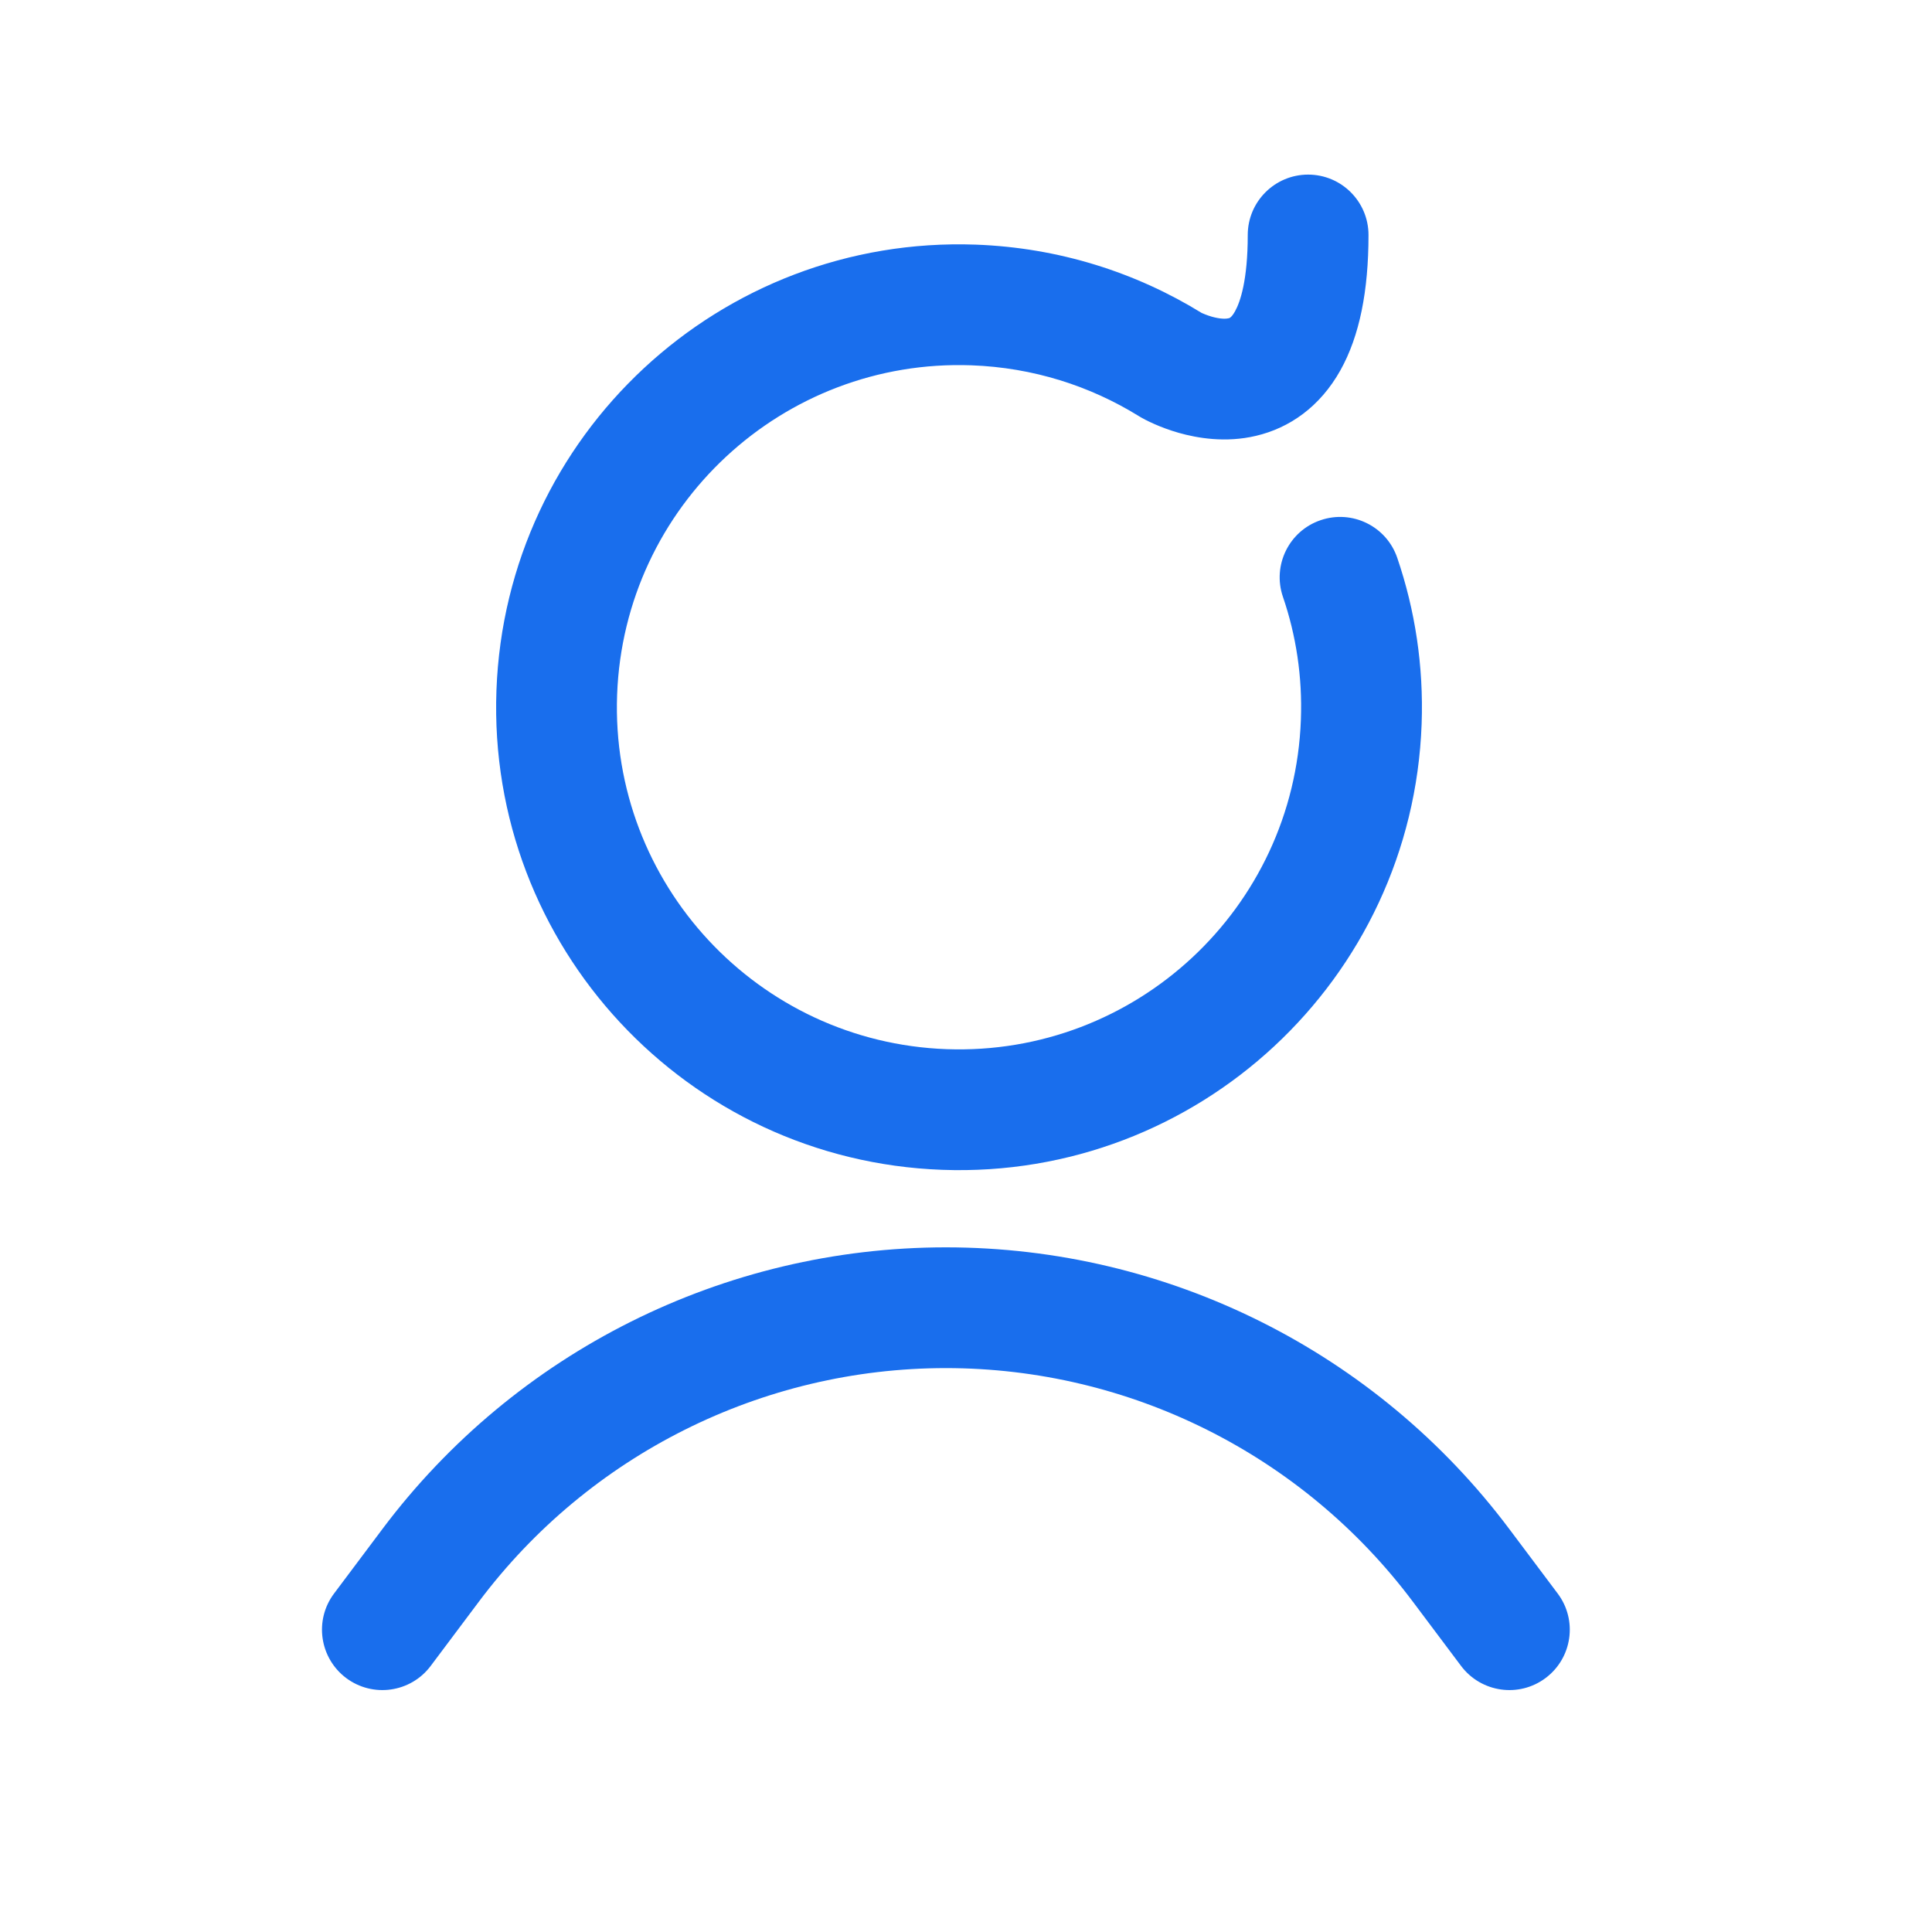
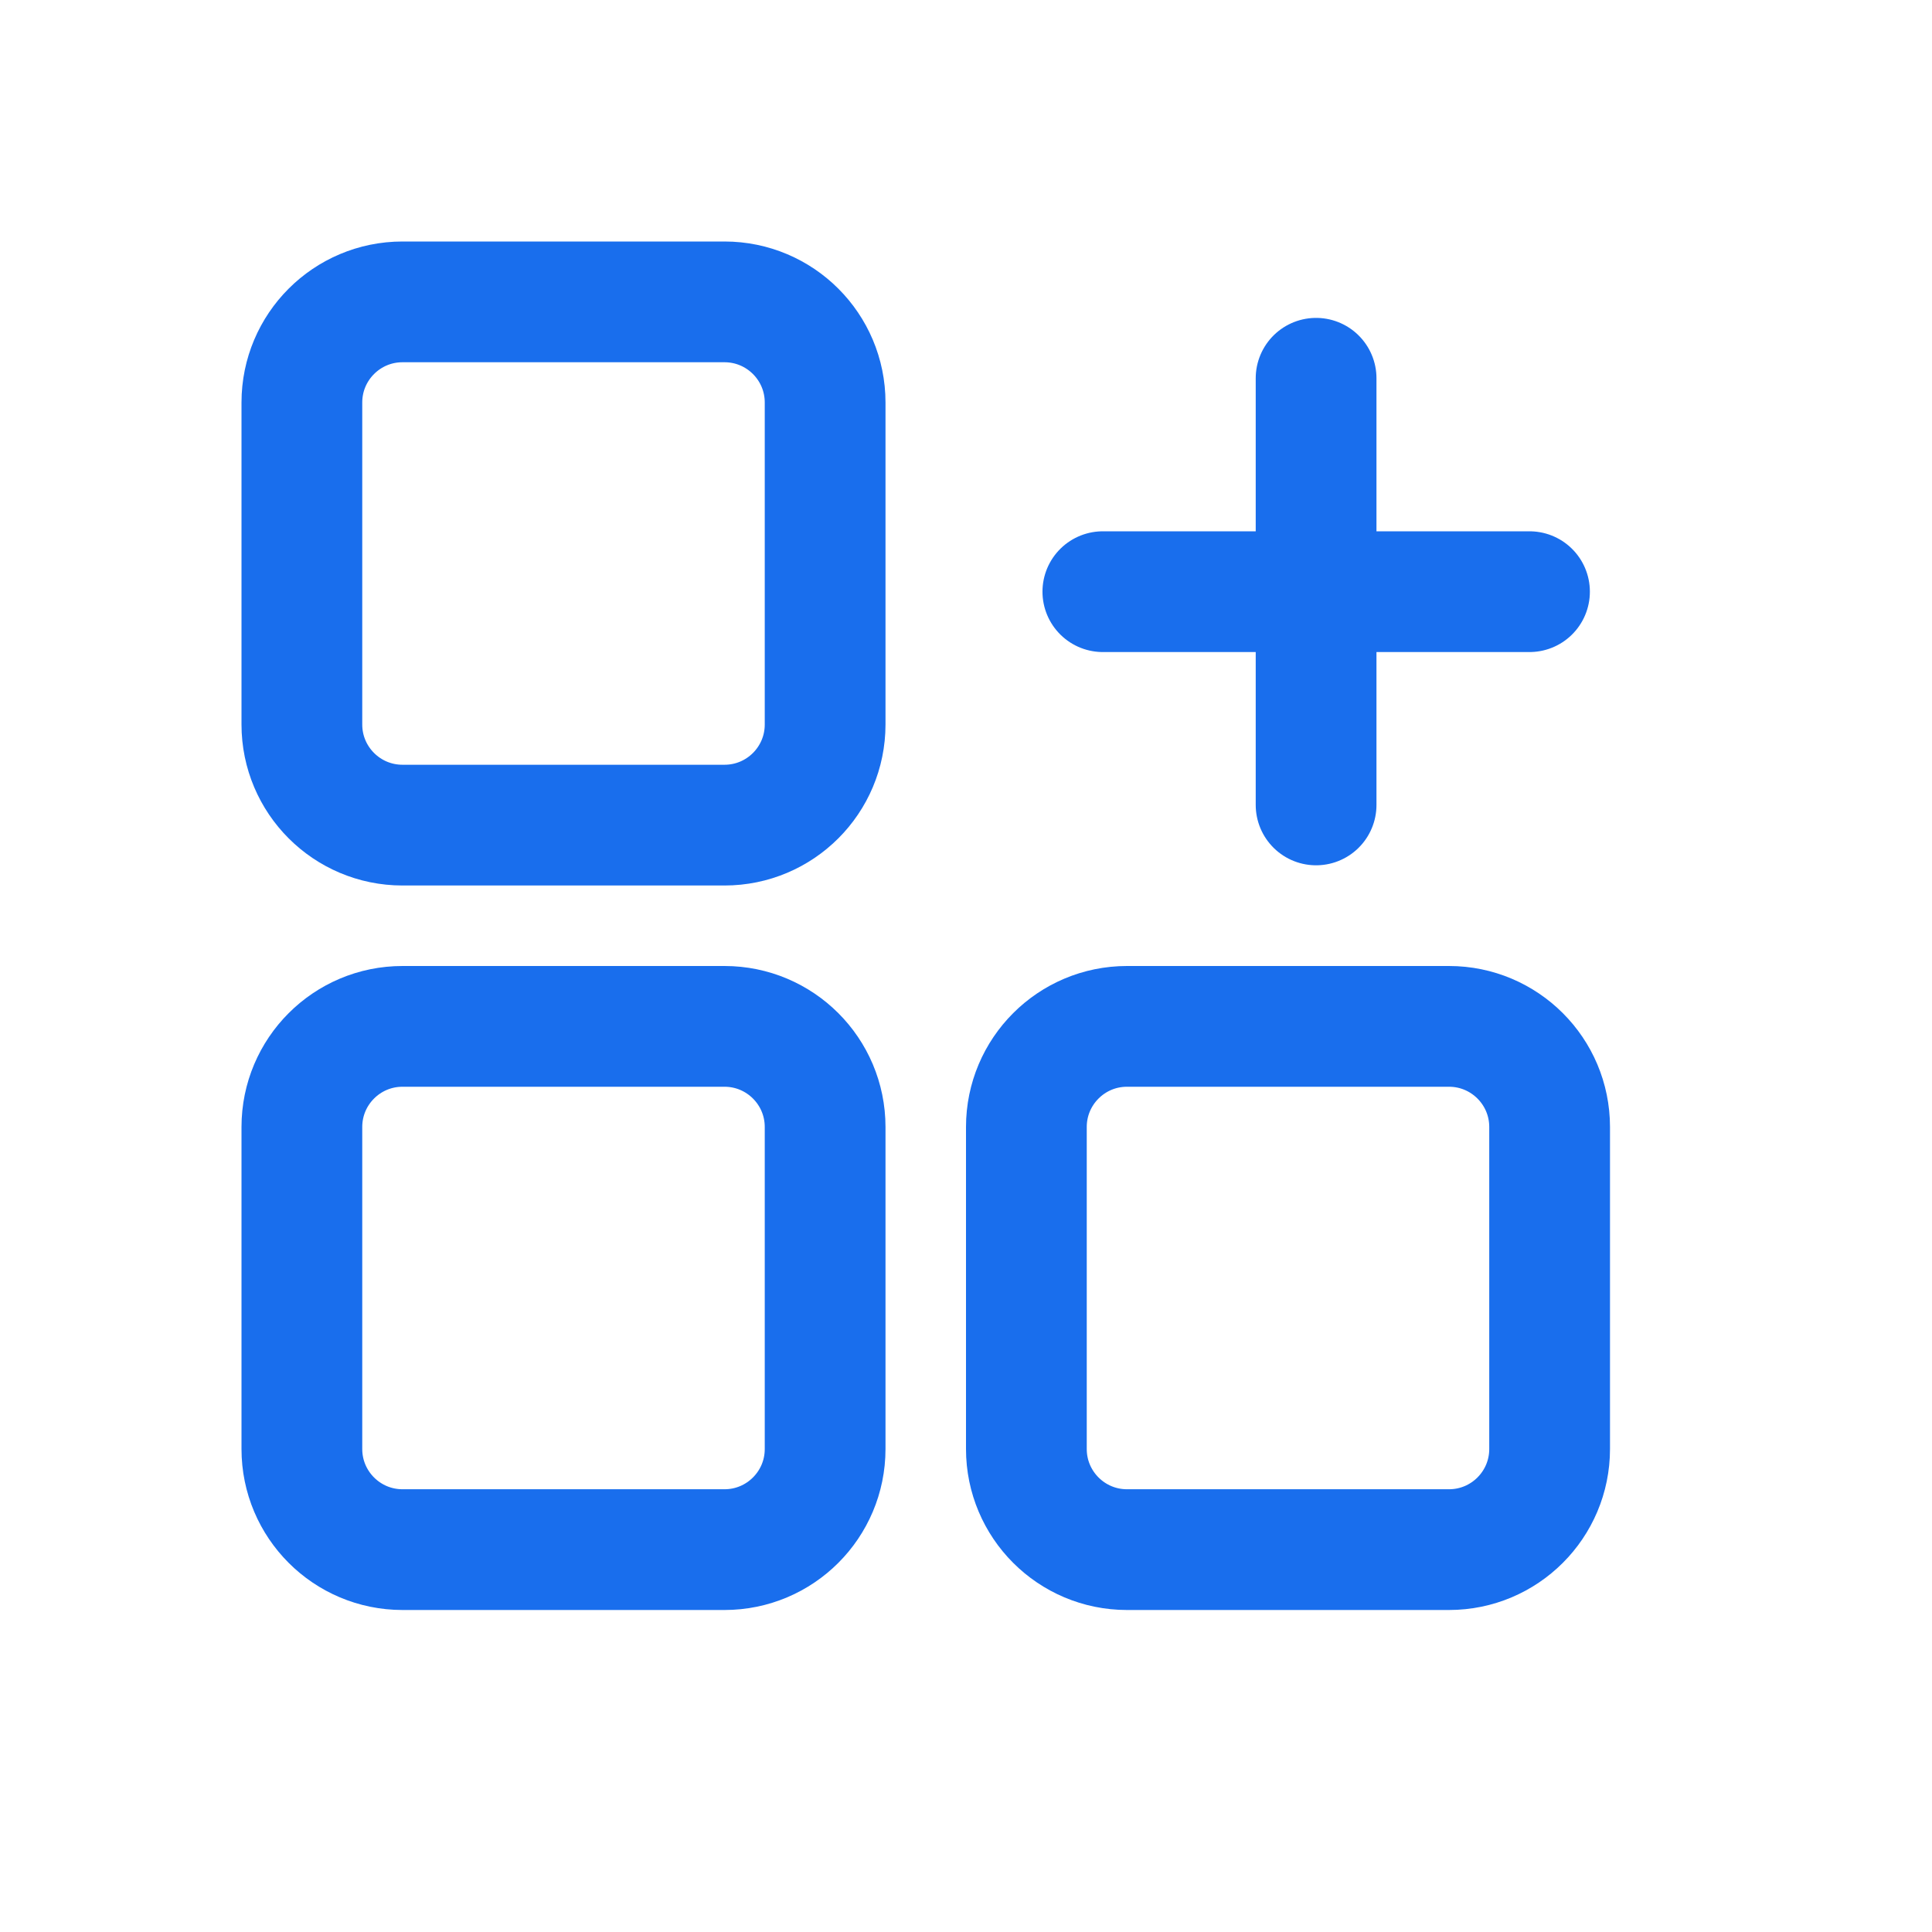
<svg xmlns="http://www.w3.org/2000/svg" width="24" height="24" viewBox="0 0 24 24" fill="none">
-   <path fill-rule="evenodd" clip-rule="evenodd" d="M11.758 13.033C9.413 12.947 7.581 10.976 7.666 8.631C7.752 6.285 9.723 4.453 12.068 4.538C12.833 4.566 13.541 4.794 14.147 5.169C14.231 5.221 14.413 5.311 14.643 5.377C14.873 5.442 15.224 5.504 15.603 5.414C16.015 5.317 16.395 5.057 16.651 4.6C16.89 4.172 17 3.612 17 2.919C17 2.505 16.664 2.169 16.25 2.169C15.836 2.169 15.5 2.505 15.5 2.919C15.5 3.476 15.408 3.749 15.342 3.867C15.296 3.95 15.267 3.954 15.26 3.954L15.259 3.954C15.223 3.963 15.153 3.962 15.054 3.934C14.992 3.916 14.947 3.896 14.931 3.889C14.927 3.887 14.925 3.886 14.925 3.886C14.925 3.886 14.926 3.887 14.93 3.889C14.11 3.383 13.152 3.077 12.123 3.039C8.949 2.924 6.283 5.403 6.167 8.576C6.051 11.75 8.53 14.416 11.704 14.532C14.877 14.648 17.544 12.169 17.66 8.995C17.686 8.273 17.578 7.576 17.357 6.929C17.223 6.537 16.797 6.328 16.405 6.462C16.013 6.595 15.803 7.022 15.937 7.414C16.1 7.89 16.18 8.405 16.16 8.941C16.075 11.286 14.104 13.118 11.758 13.033ZM5.949 19.896C7.318 18.07 9.468 16.995 11.75 16.995C14.031 16.995 16.18 18.069 17.549 19.894L18.15 20.695C18.399 21.026 18.869 21.093 19.2 20.845C19.532 20.596 19.599 20.126 19.35 19.795L18.749 18.994C17.097 16.791 14.504 15.495 11.75 15.495C8.995 15.495 6.402 16.792 4.749 18.996L4.15 19.795C3.901 20.126 3.969 20.596 4.3 20.845C4.632 21.093 5.102 21.026 5.35 20.695L5.949 19.896Z" fill="#196EED" />
+   <rect x="3.75" y="3.75" width="6.5" height="6.5" rx="1.25" stroke="#196EED" stroke-width="1.5" />
+   <rect x="3.75" y="12.75" width="6.5" height="6.5" rx="1.25" stroke="#196EED" stroke-width="1.5" />
+   <rect x="12.75" y="12.75" width="6.5" height="6.5" rx="1.25" stroke="#196EED" stroke-width="1.5" />
+   <path d="M13.7 7.35H19" stroke="#196EED" stroke-width="1.5" stroke-linecap="round" />
+   <path d="M16.349 4.699L16.349 9.999" stroke="#196EED" stroke-width="1.5" stroke-linecap="round" />
</svg>
